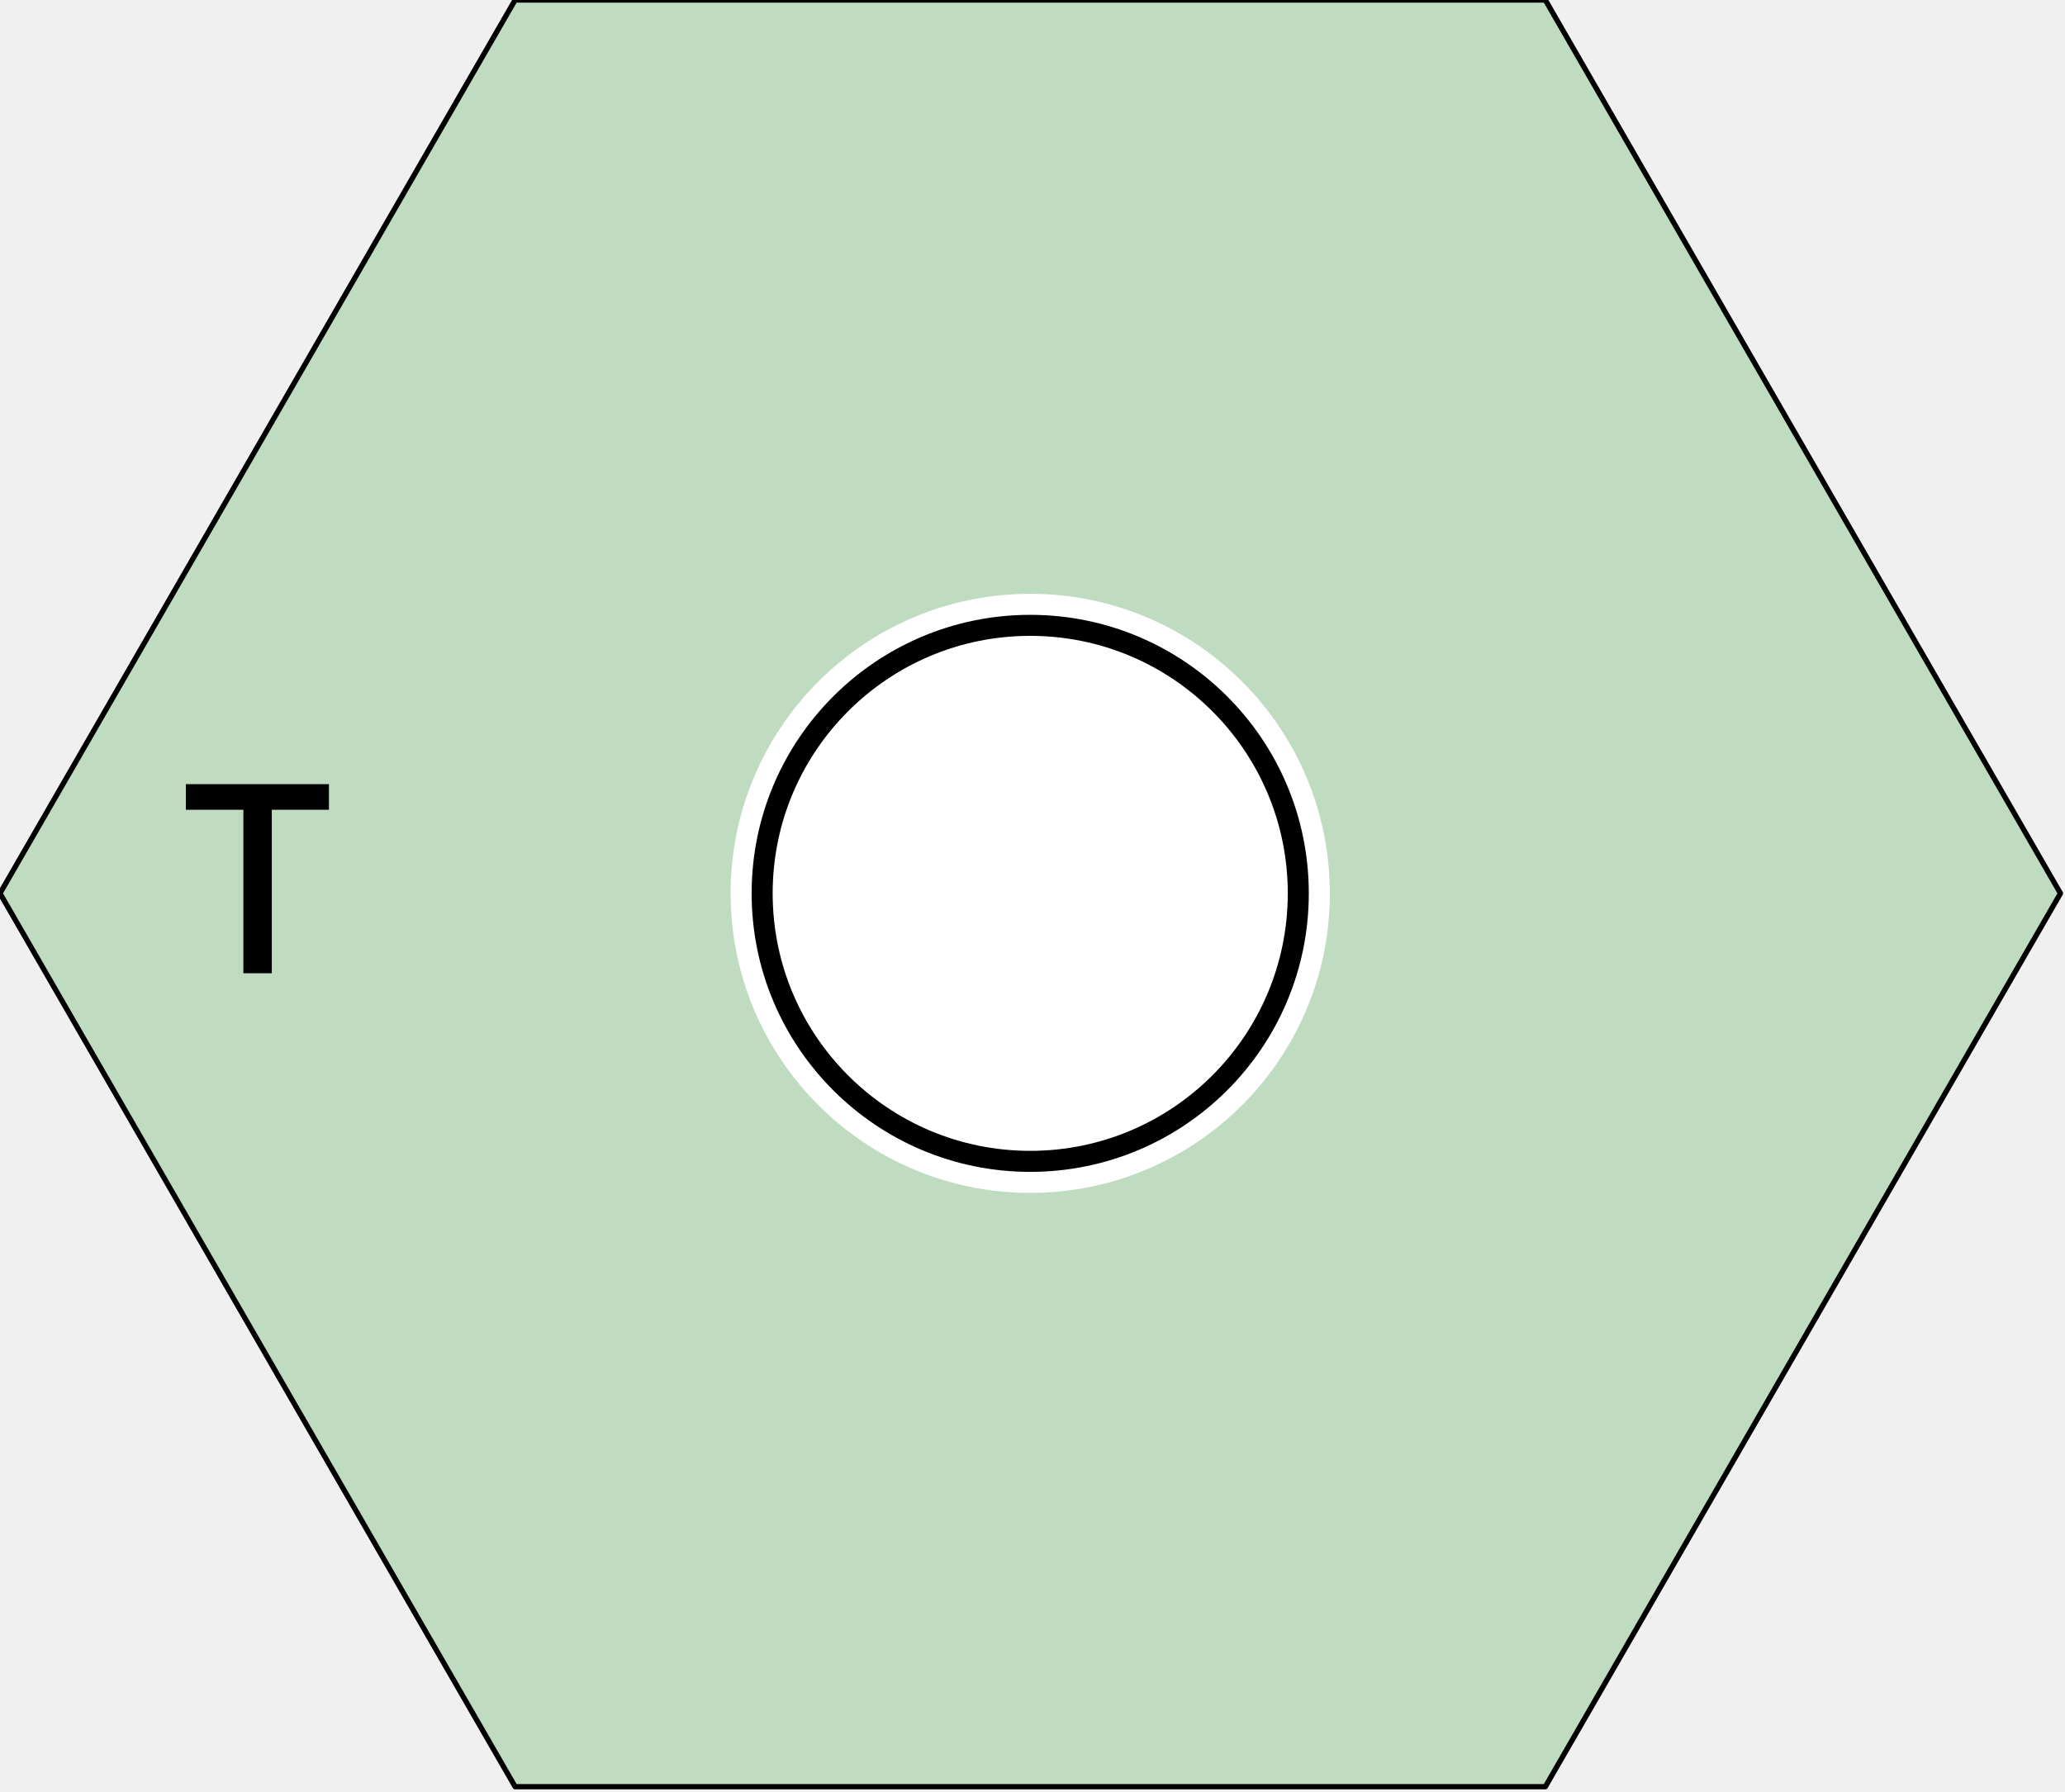
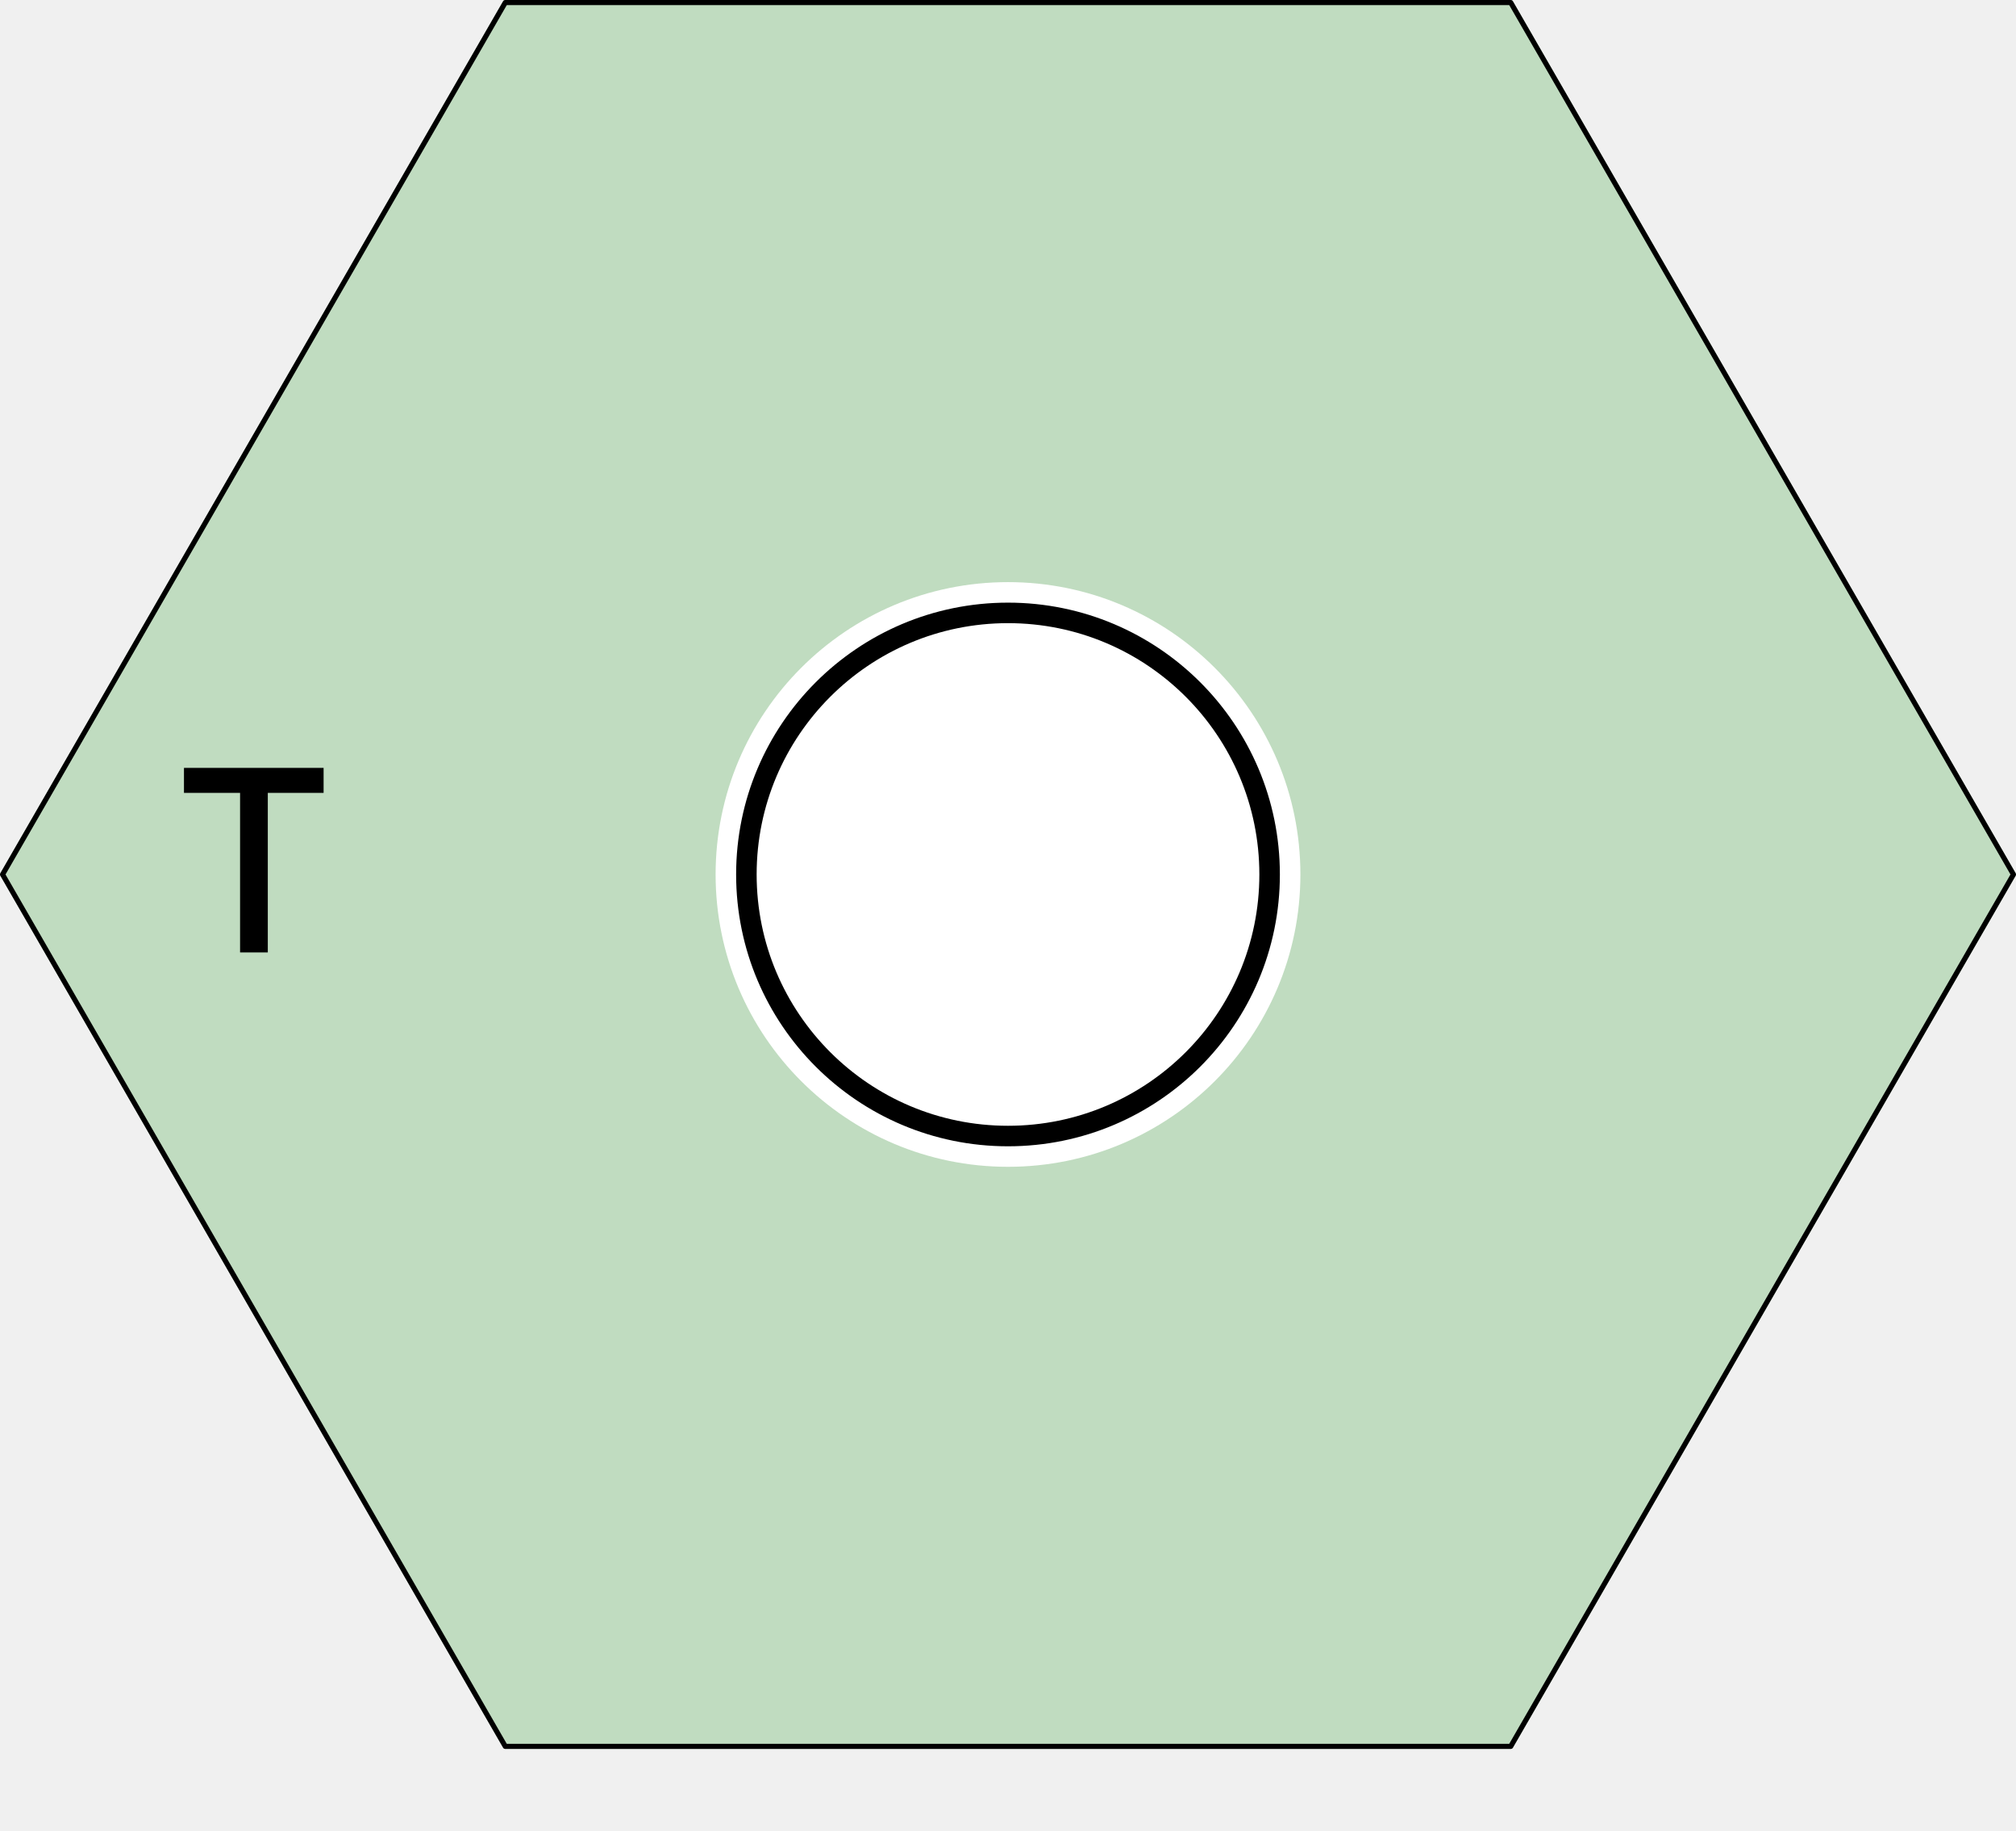
- <svg xmlns="http://www.w3.org/2000/svg" version="1.1">
-   <path d=" M 98,0 L 294,0 L 392,170 L 294,340 L 98,340 L 0,170 Z" fill="#C0DCC0" stroke="#C0DCC0" stroke-width="1" stroke-linejoin="round" />
-   <circle cx="196" cy="170" r="51" fill="#FFFFFF" stroke="#FFFFFF" stroke-width="12" />
-   <circle cx="196" cy="170" r="51" fill="#FFFFFF" stroke="#000000" stroke-width="4" />
-   <text x="49" y="170" dy="0.3em" fill="#000000" stroke="#000000" text-anchor="middle" font-family="TimpaniHeavy" font-size="49">T</text>
-   <path d=" M 98,0 L 294,0 L 392,170 L 294,340 L 98,340 L 0,170 Z" fill="none" stroke="black" stroke-width="1" stroke-linejoin="round" />
+ <svg xmlns="http://www.w3.org/2000/svg" height="357" width="393" id="svg12" version="1.1">
+   <defs id="defs16" />
+   <path id="path2" stroke-linejoin="round" stroke-width="1" stroke="#c0dcc0" fill="#c0dcc0" d="M 98.5,0.5 H 294.5 l 98,170 -98,170 H 98.5 L 0.5,170.5 Z" />
+   <circle id="circle4" stroke-width="12" stroke="#ffffff" fill="#ffffff" r="51" cy="170.5" cx="196.5" />
+   <circle id="circle6" stroke-width="4" stroke="#000000" fill="#ffffff" r="51" cy="170.5" cx="196.5" />
+   <text id="text8" font-size="49px" font-family="TimpaniHeavy" text-anchor="middle" stroke="#000000" fill="#000000" dy="14.7" y="170.5" x="49.5">T</text>
+   <path id="path10" stroke-linejoin="round" stroke-width="1" stroke="#000000" fill="none" d="M 98.5,0.5 H 294.5 l 98,170 -98,170 H 98.5 L 0.5,170.5 Z" />
</svg>
